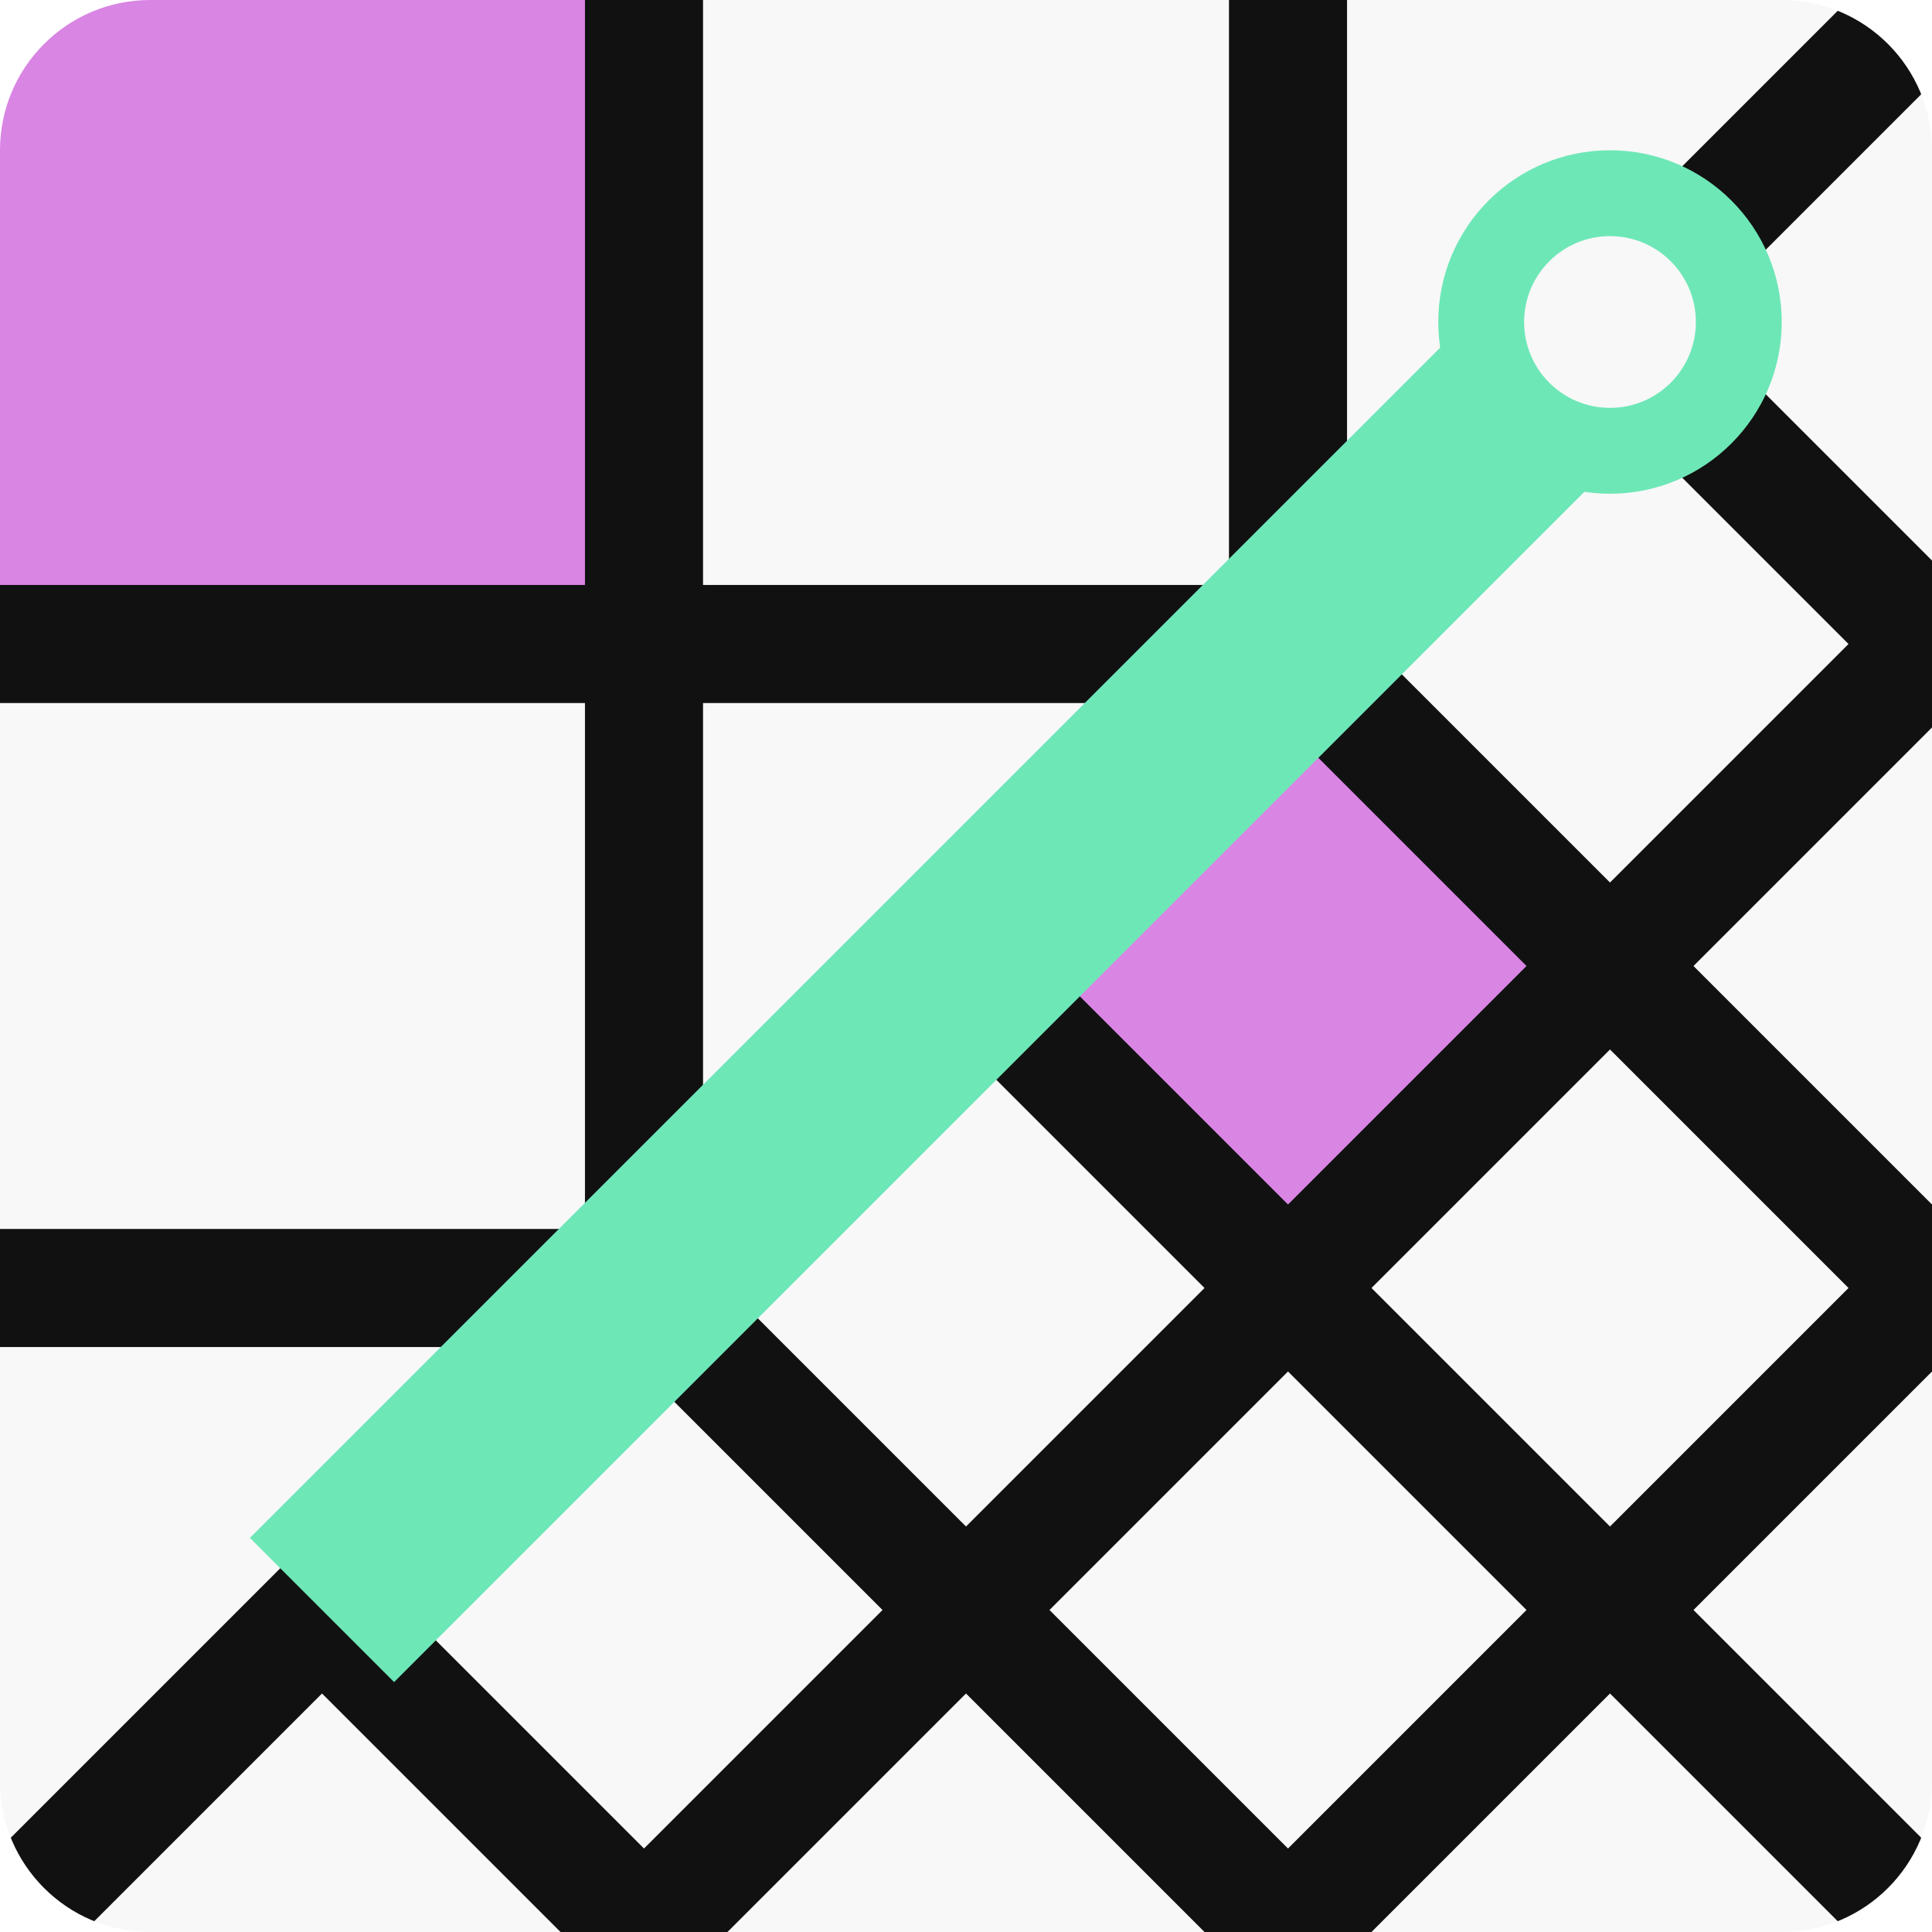
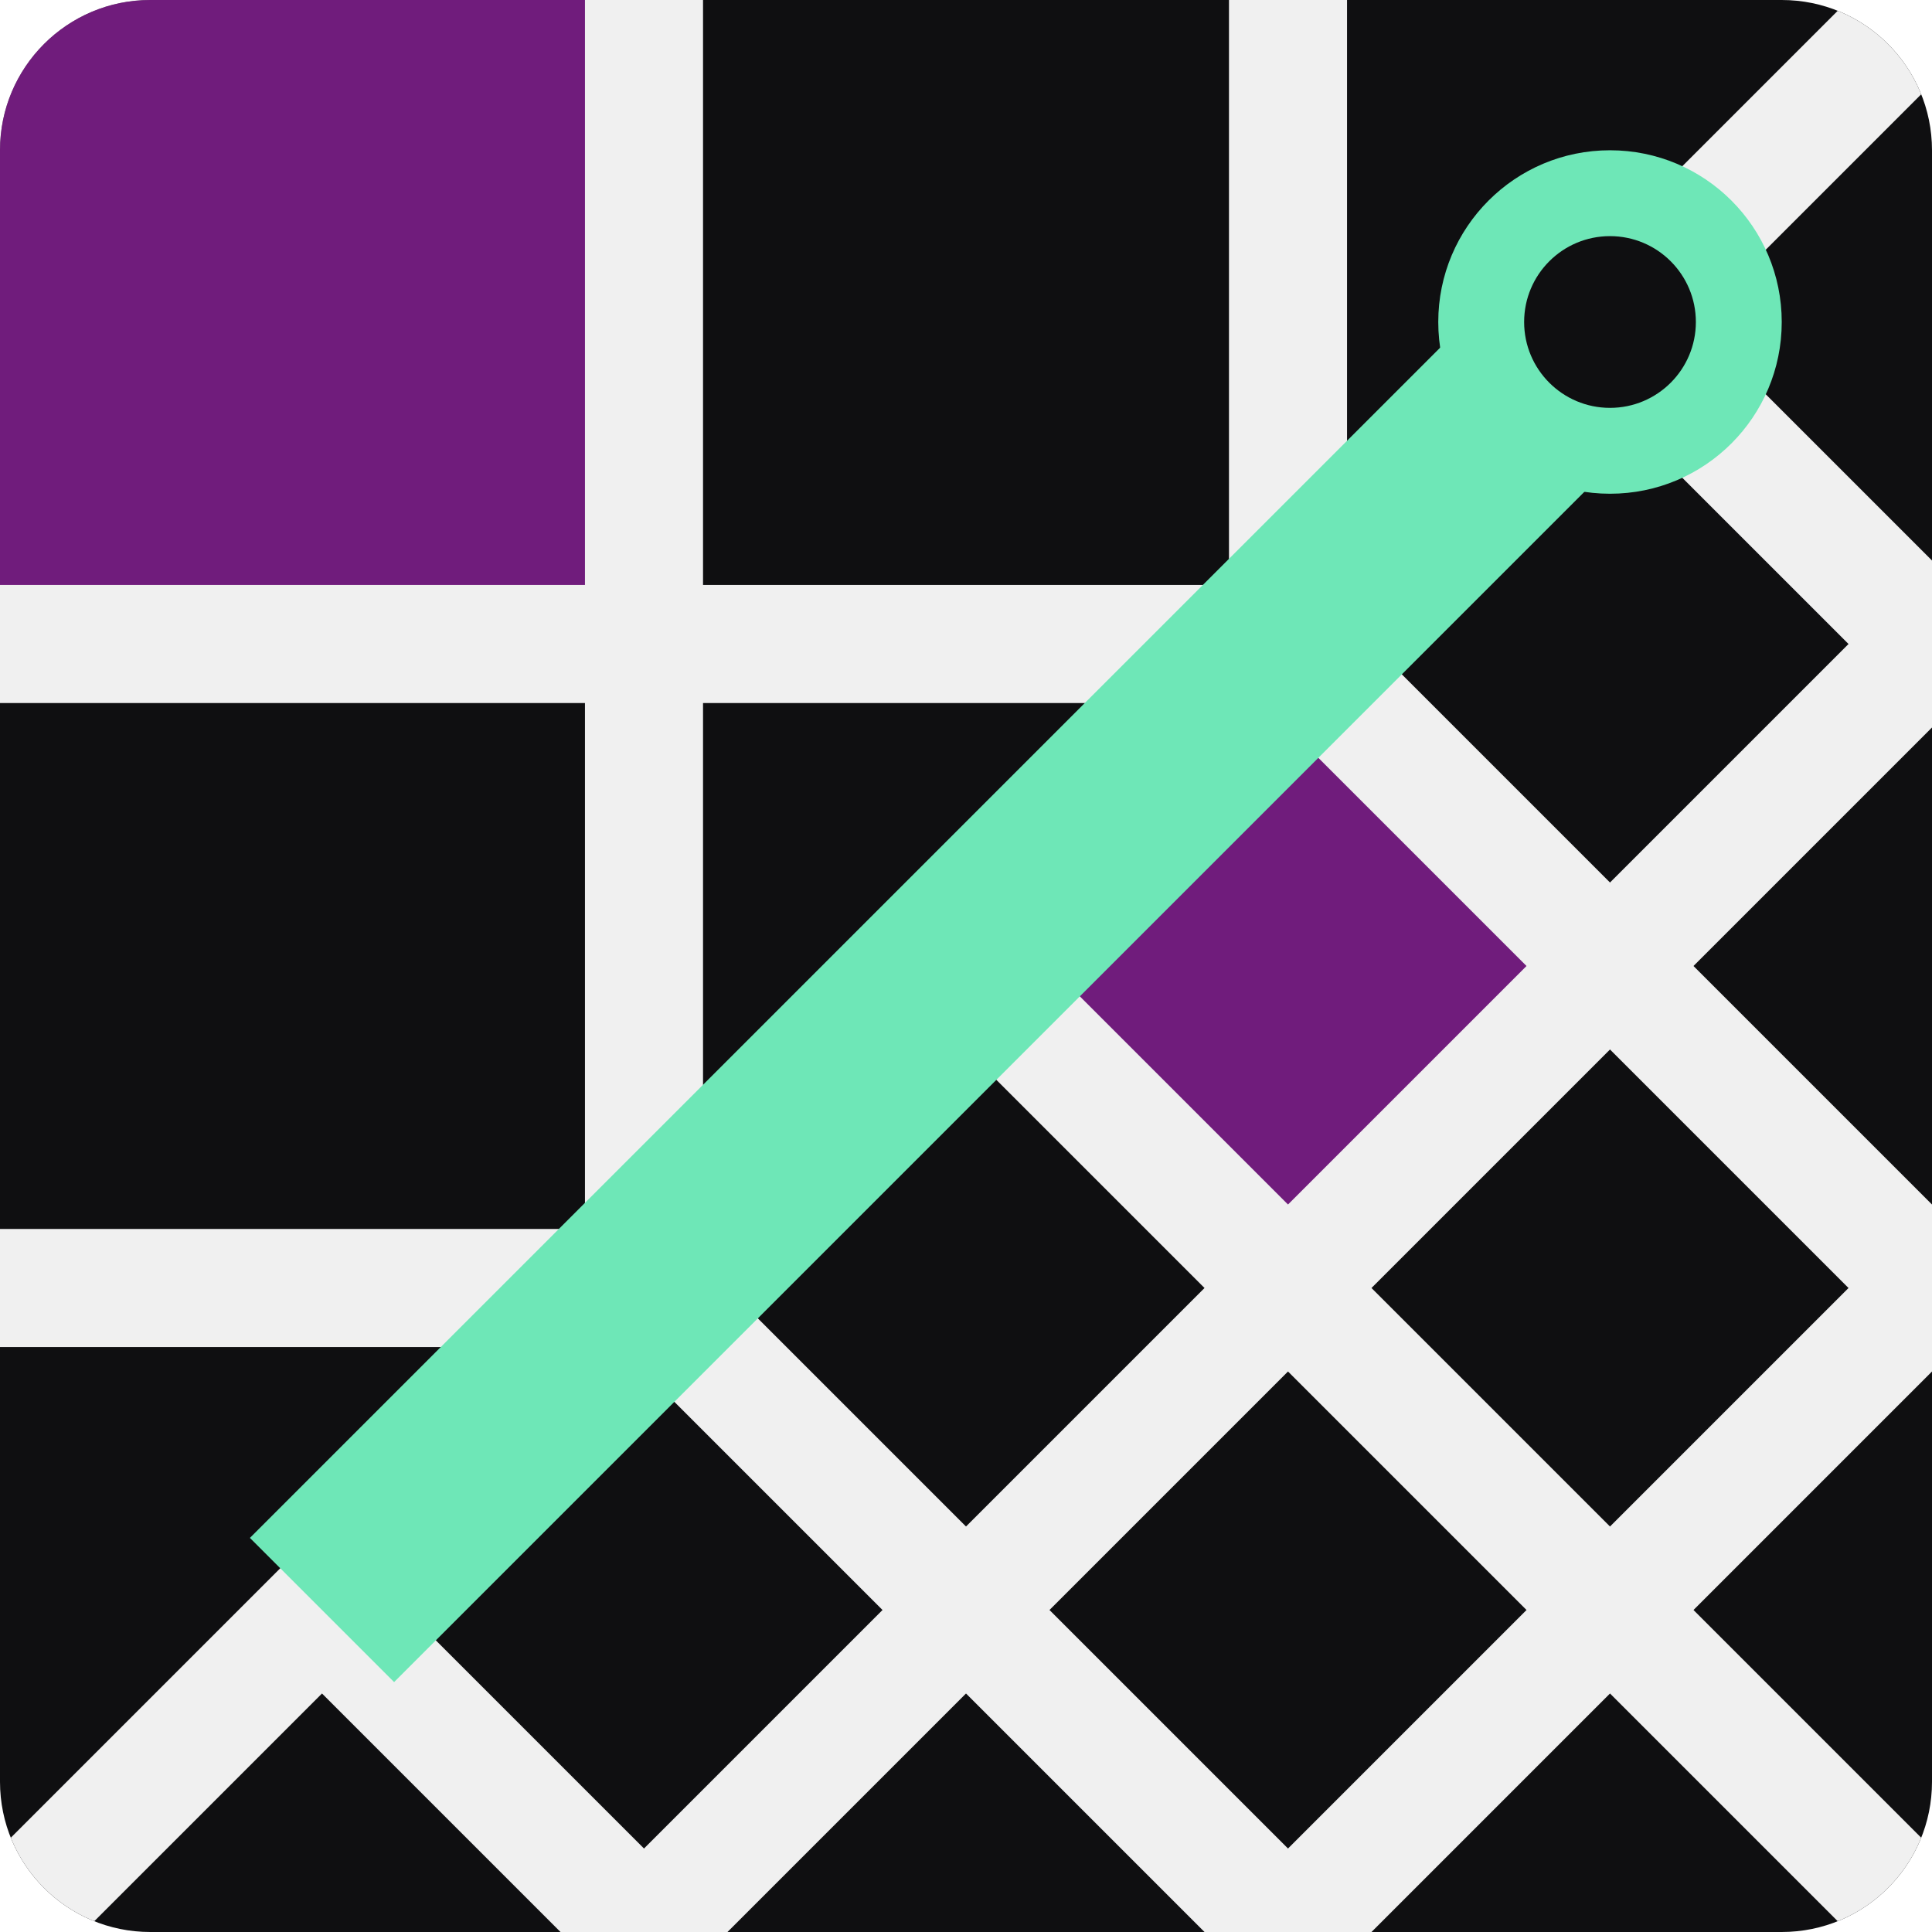
<svg xmlns="http://www.w3.org/2000/svg" viewBox="0 0 360 360">
  <defs>
    <clipPath id="tile">
      <rect x="0" y="0" width="360" height="360" rx="28" />
    </clipPath>
    <clipPath id="tl">
      <polygon points="0,0 360,0 0,360" />
    </clipPath>
    <clipPath id="br">
      <polygon points="360,0 360,360 0,360" />
    </clipPath>
  </defs>
-   <rect x="0" y="0" width="360" height="360" rx="28" fill="#f8f8f8" />
+   <rect x="0" y="0" width="360" height="360" rx="28" fill="#0f0f11" />
  <g clip-path="url(#tile)">
    <rect x="0" y="0" width="120" height="120" fill="#c026d3" opacity="0.55" clip-path="url(#tl)" />
    <polygon points="240,120 180,180 240,240 300,180" fill="#c026d3" opacity="0.55" />
-     <g clip-path="url(#tl)" stroke="#111" stroke-width="22" stroke-linecap="round">
+     <g clip-path="url(#tl)" stroke="#f0f0f0" stroke-width="22" stroke-linecap="round">
      <line x1="0" y1="120" x2="360" y2="120" />
      <line x1="0" y1="240" x2="360" y2="240" />
      <line x1="120" y1="0" x2="120" y2="360" />
      <line x1="240" y1="0" x2="240" y2="360" />
    </g>
-     <g clip-path="url(#br)" stroke="#111" stroke-width="22" stroke-linecap="round">
+     <g clip-path="url(#br)" stroke="#f0f0f0" stroke-width="22" stroke-linecap="round">
      <line x1="240" y1="0" x2="360" y2="120" />
      <line x1="120" y1="0" x2="360" y2="240" />
      <line x1="180" y1="180" x2="360" y2="360" />
      <line x1="0" y1="120" x2="240" y2="360" />
      <line x1="0" y1="240" x2="120" y2="360" />
      <line x1="120" y1="360" x2="360" y2="120" />
      <line x1="240" y1="360" x2="360" y2="240" />
    </g>
-     <line x1="0" y1="360" x2="360" y2="0" stroke="#111" stroke-width="22" stroke-linecap="round" />
+     <line x1="0" y1="360" x2="360" y2="0" stroke="#f0f0f0" stroke-width="22" stroke-linecap="round" />
    <line x1="300" y1="60" x2="60" y2="300" stroke="#6ee7b7" stroke-width="38" stroke-linecap="butt" />
    <polygon points="60,300 69,292 91,269" fill="#6ee7b7" />
    <circle cx="300" cy="60" r="32" fill="#6ee7b7" />
-     <circle cx="300" cy="60" r="16" fill="#f8f8f8" />
+     <circle cx="300" cy="60" r="16" fill="#0f0f11" />
  </g>
</svg>
